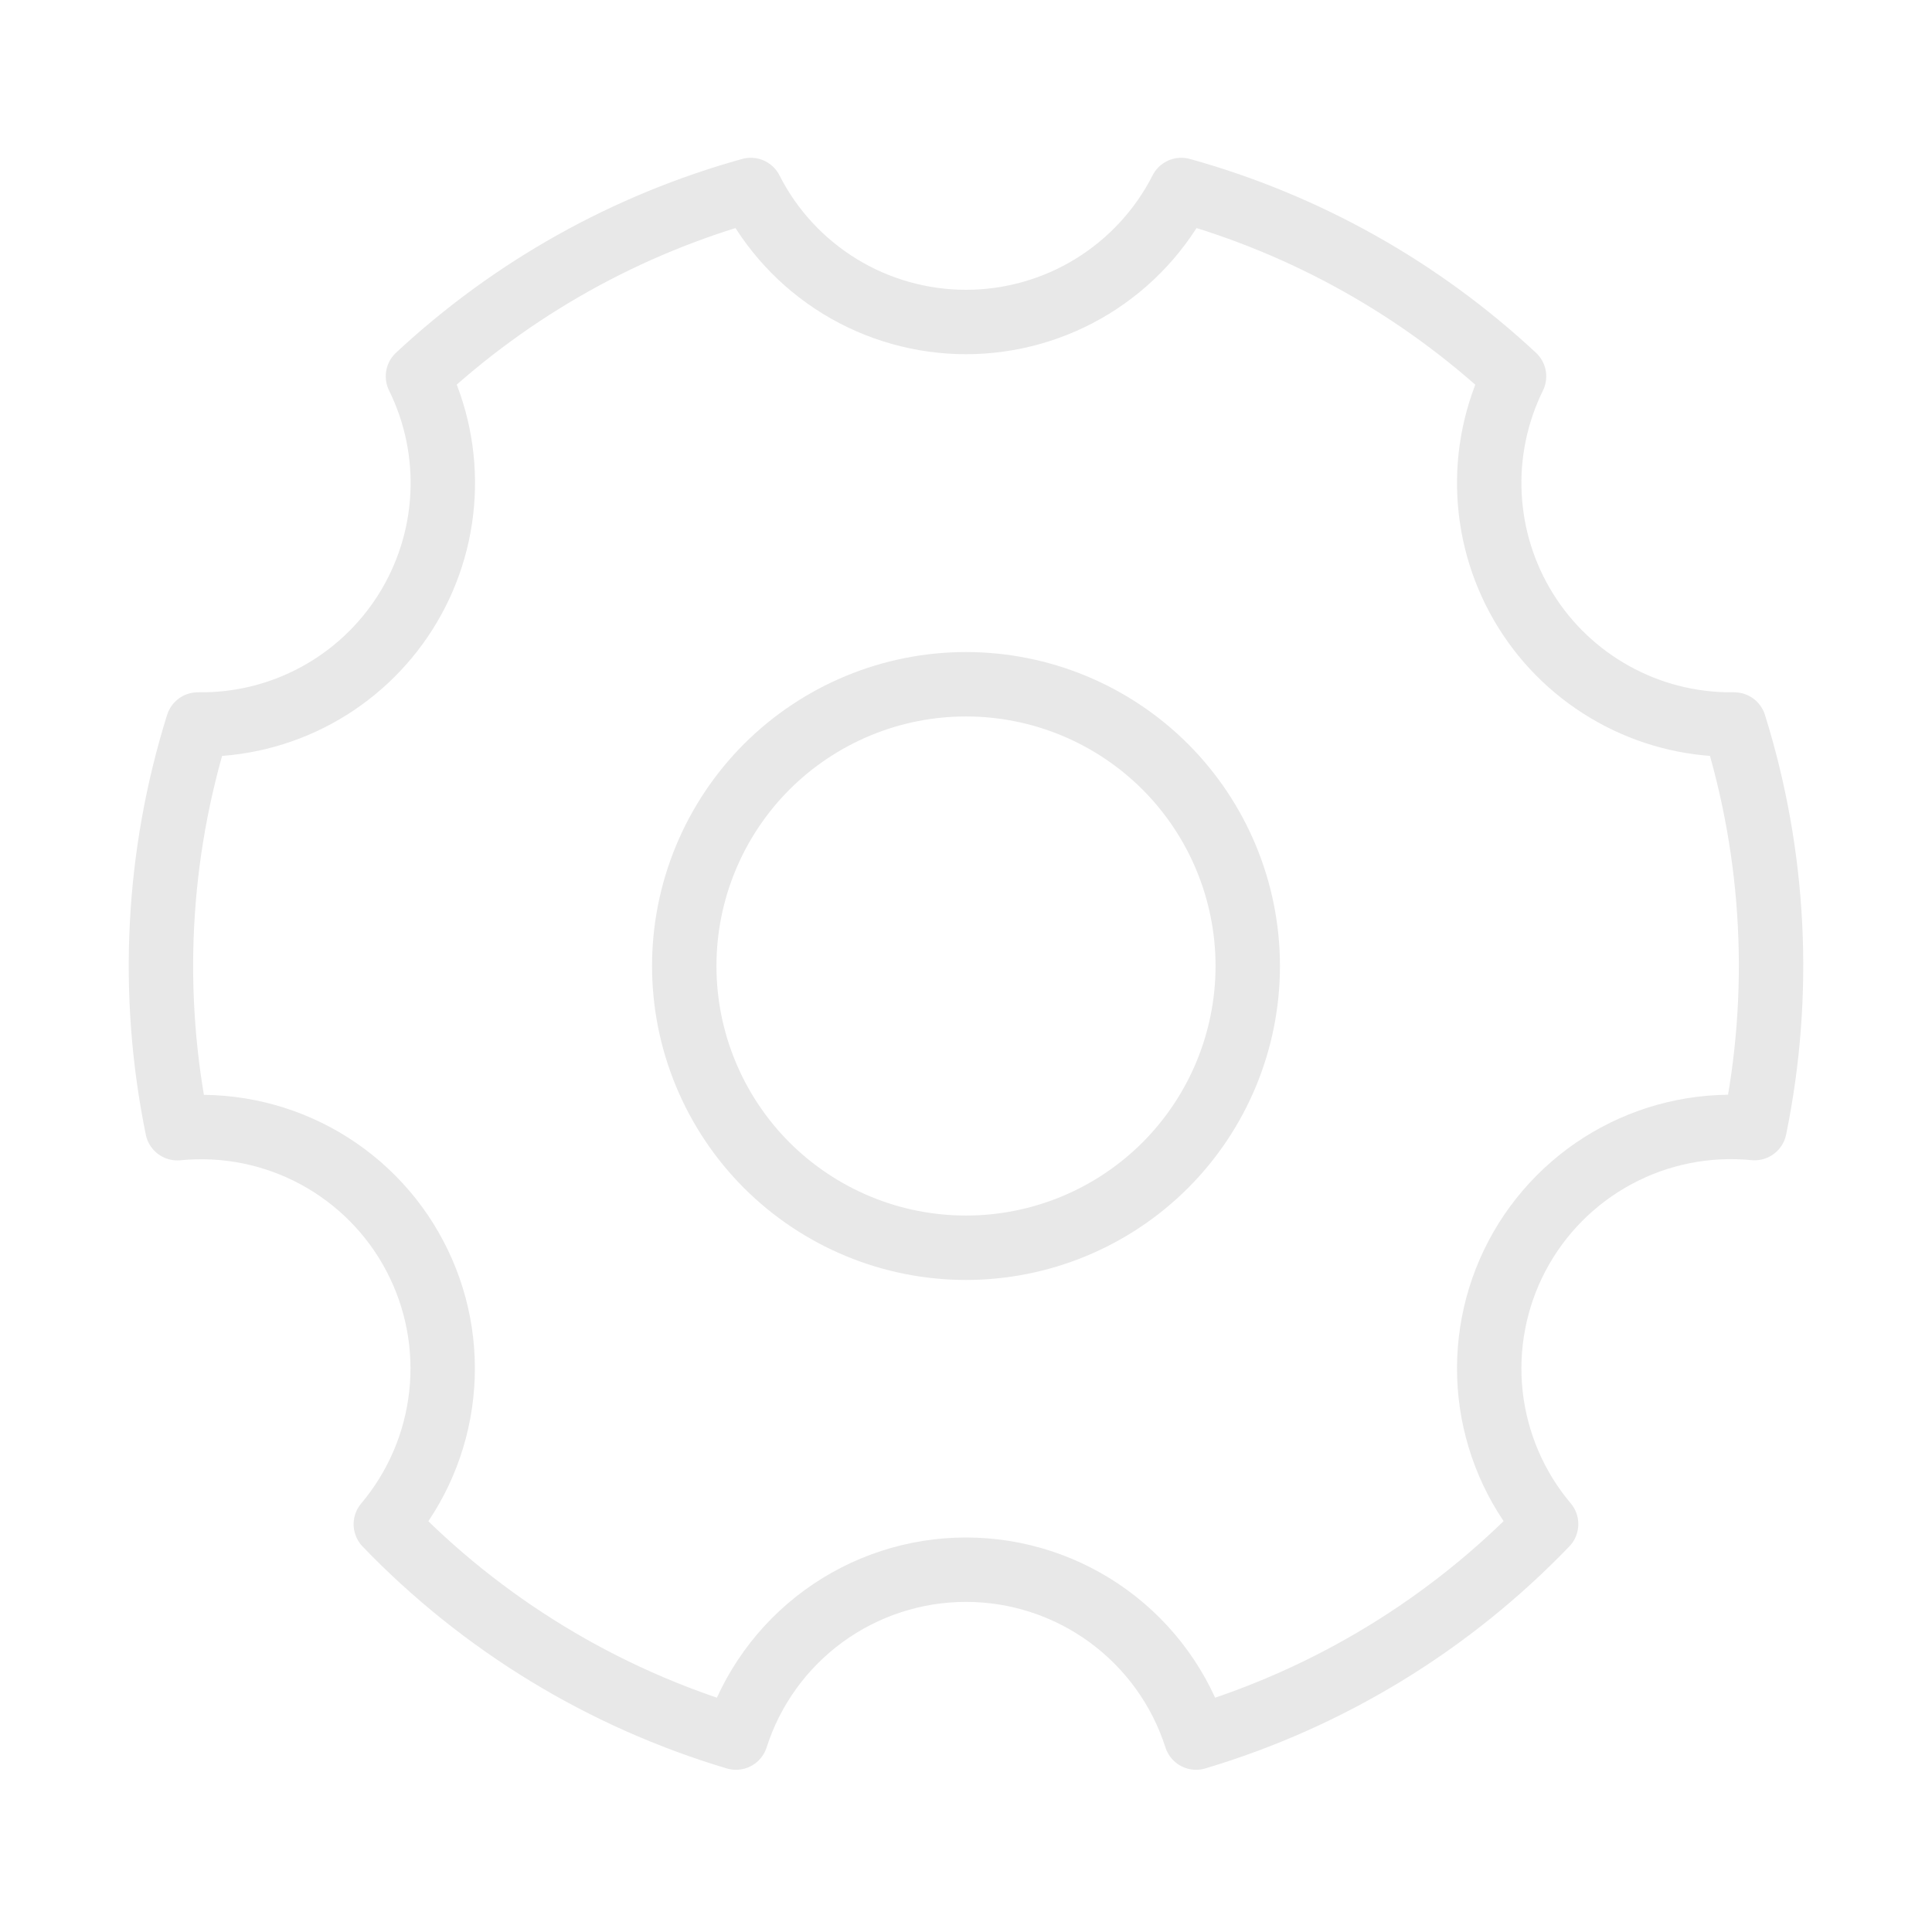
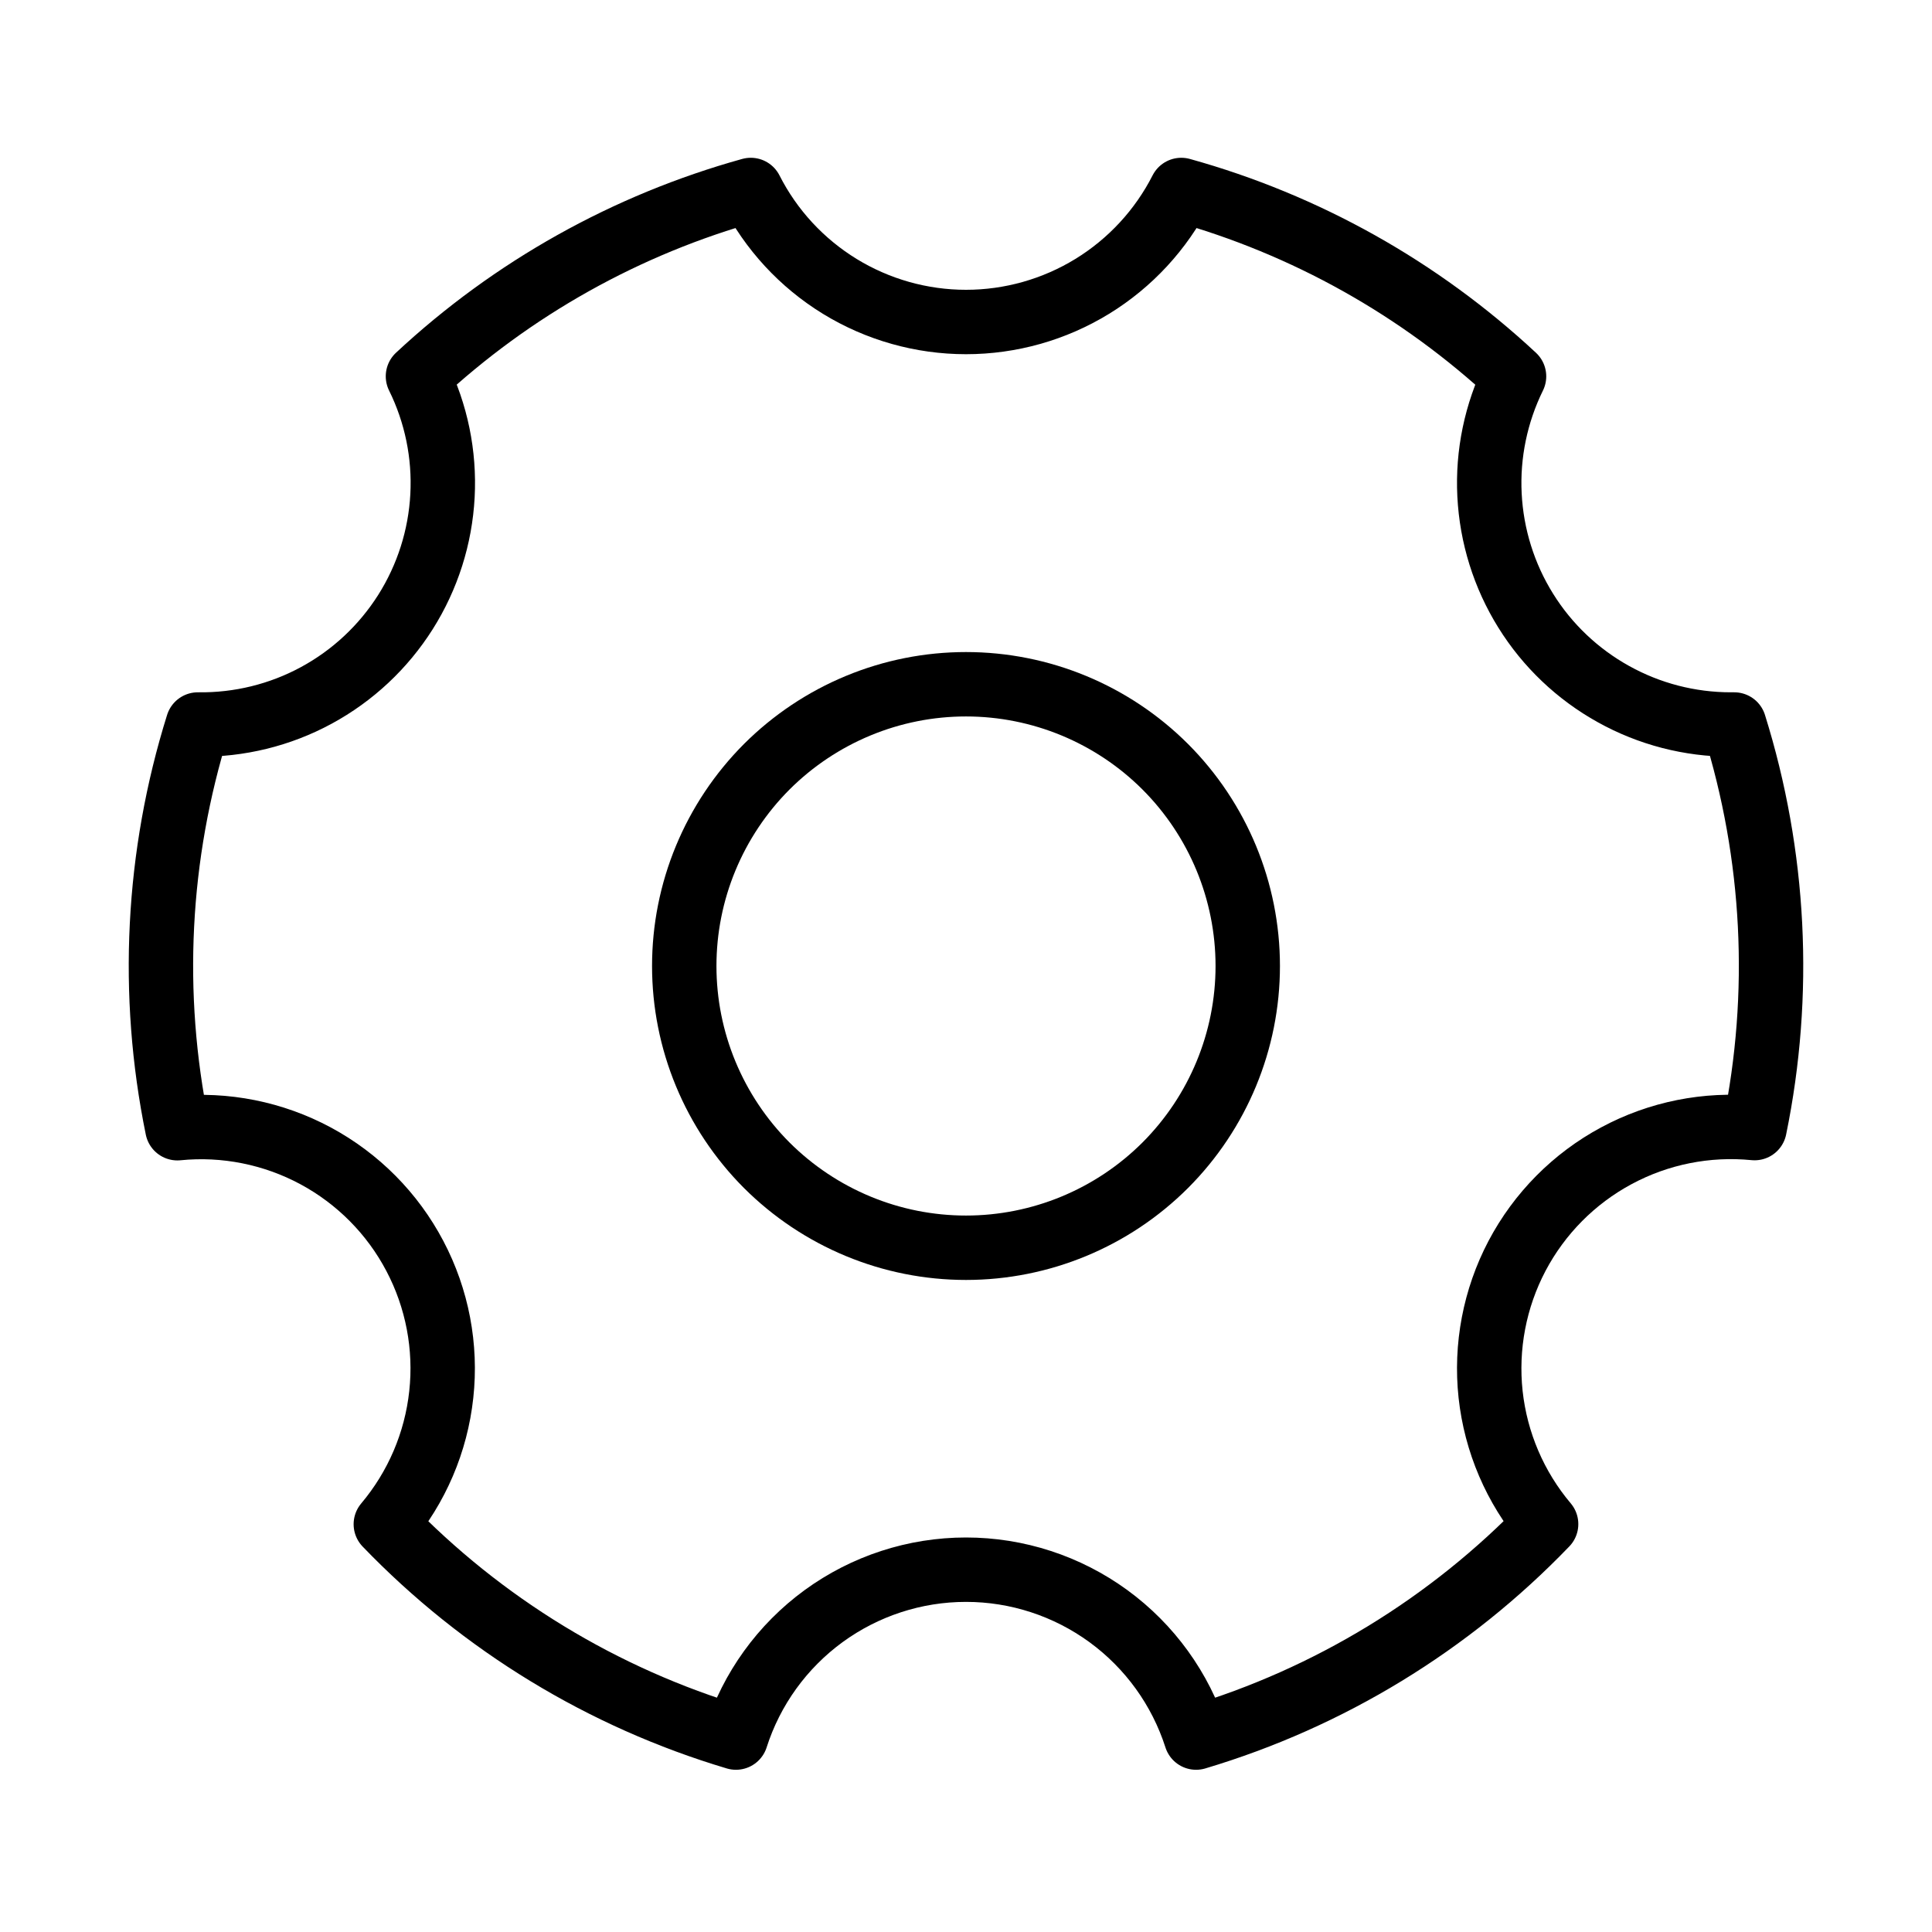
<svg xmlns="http://www.w3.org/2000/svg" width="100%" height="100%" viewBox="0 0 30 30" fill="none">
-   <path d="M18.573 26.981C20.64 26.364 22.512 25.222 24.008 23.666C23.527 23.096 23.227 22.395 23.146 21.653C23.066 20.911 23.209 20.162 23.556 19.502C23.904 18.842 24.441 18.3 25.098 17.947C25.755 17.593 26.503 17.444 27.245 17.517C27.672 15.435 27.563 13.279 26.929 11.25H26.875C26.238 11.25 25.611 11.088 25.054 10.778C24.497 10.469 24.027 10.023 23.691 9.482C23.354 8.941 23.161 8.323 23.129 7.686C23.097 7.05 23.229 6.416 23.51 5.844C22.045 4.479 20.272 3.486 18.343 2.95C18.029 3.567 17.55 4.085 16.96 4.447C16.371 4.808 15.692 5 15 5C14.308 5 13.629 4.808 13.04 4.447C12.45 4.085 11.971 3.567 11.658 2.95C9.728 3.486 7.955 4.478 6.49 5.843C6.774 6.418 6.905 7.057 6.871 7.698C6.837 8.34 6.639 8.961 6.296 9.504C5.953 10.046 5.477 10.492 4.912 10.798C4.348 11.104 3.714 11.259 3.072 11.25C2.437 13.279 2.328 15.436 2.754 17.519C3.496 17.445 4.244 17.595 4.901 17.948C5.558 18.302 6.095 18.843 6.442 19.503C6.79 20.163 6.933 20.913 6.852 21.654C6.772 22.396 6.472 23.097 5.991 23.668C7.487 25.223 9.36 26.364 11.428 26.981C11.67 26.224 12.147 25.564 12.789 25.095C13.431 24.627 14.205 24.374 15 24.374C15.795 24.374 16.569 24.627 17.211 25.095C17.853 25.564 18.33 26.224 18.573 26.981V26.981Z" stroke="#E8E8E8" stroke-linejoin="round" />
-   <path d="M15 19.375C14.425 19.375 13.857 19.262 13.326 19.042C12.795 18.822 12.313 18.5 11.906 18.094C11.5 17.687 11.178 17.205 10.958 16.674C10.738 16.143 10.625 15.575 10.625 15C10.625 14.425 10.738 13.857 10.958 13.326C11.178 12.795 11.5 12.313 11.906 11.906C12.313 11.5 12.795 11.178 13.326 10.958C13.857 10.738 14.425 10.625 15 10.625C16.16 10.625 17.273 11.086 18.094 11.906C18.914 12.727 19.375 13.84 19.375 15C19.375 16.16 18.914 17.273 18.094 18.094C17.273 18.914 16.16 19.375 15 19.375V19.375Z" stroke="#E8E8E8" stroke-linejoin="round" />
+   <path d="M18.573 26.981C20.64 26.364 22.512 25.222 24.008 23.666C23.527 23.096 23.227 22.395 23.146 21.653C23.066 20.911 23.209 20.162 23.556 19.502C23.904 18.842 24.441 18.3 25.098 17.947C25.755 17.593 26.503 17.444 27.245 17.517C27.672 15.435 27.563 13.279 26.929 11.25H26.875C26.238 11.25 25.611 11.088 25.054 10.778C24.497 10.469 24.027 10.023 23.691 9.482C23.354 8.941 23.161 8.323 23.129 7.686C23.097 7.05 23.229 6.416 23.51 5.844C22.045 4.479 20.272 3.486 18.343 2.95C18.029 3.567 17.55 4.085 16.96 4.447C16.371 4.808 15.692 5 15 5C14.308 5 13.629 4.808 13.04 4.447C12.45 4.085 11.971 3.567 11.658 2.95C9.728 3.486 7.955 4.478 6.49 5.843C6.774 6.418 6.905 7.057 6.871 7.698C6.837 8.34 6.639 8.961 6.296 9.504C5.953 10.046 5.477 10.492 4.912 10.798C4.348 11.104 3.714 11.259 3.072 11.25C2.437 13.279 2.328 15.436 2.754 17.519C3.496 17.445 4.244 17.595 4.901 17.948C5.558 18.302 6.095 18.843 6.442 19.503C6.79 20.163 6.933 20.913 6.852 21.654C6.772 22.396 6.472 23.097 5.991 23.668C7.487 25.223 9.36 26.364 11.428 26.981C11.67 26.224 12.147 25.564 12.789 25.095C13.431 24.627 14.205 24.374 15 24.374C15.795 24.374 16.569 24.627 17.211 25.095C17.853 25.564 18.33 26.224 18.573 26.981V26.981Z" stroke="#000000" stroke-linejoin="round" />
+   <path d="M15 19.375C14.425 19.375 13.857 19.262 13.326 19.042C12.795 18.822 12.313 18.5 11.906 18.094C11.5 17.687 11.178 17.205 10.958 16.674C10.738 16.143 10.625 15.575 10.625 15C10.625 14.425 10.738 13.857 10.958 13.326C11.178 12.795 11.5 12.313 11.906 11.906C12.313 11.5 12.795 11.178 13.326 10.958C13.857 10.738 14.425 10.625 15 10.625C16.16 10.625 17.273 11.086 18.094 11.906C18.914 12.727 19.375 13.84 19.375 15C19.375 16.16 18.914 17.273 18.094 18.094C17.273 18.914 16.16 19.375 15 19.375V19.375Z" stroke="#000000" stroke-linejoin="round" />
</svg>
